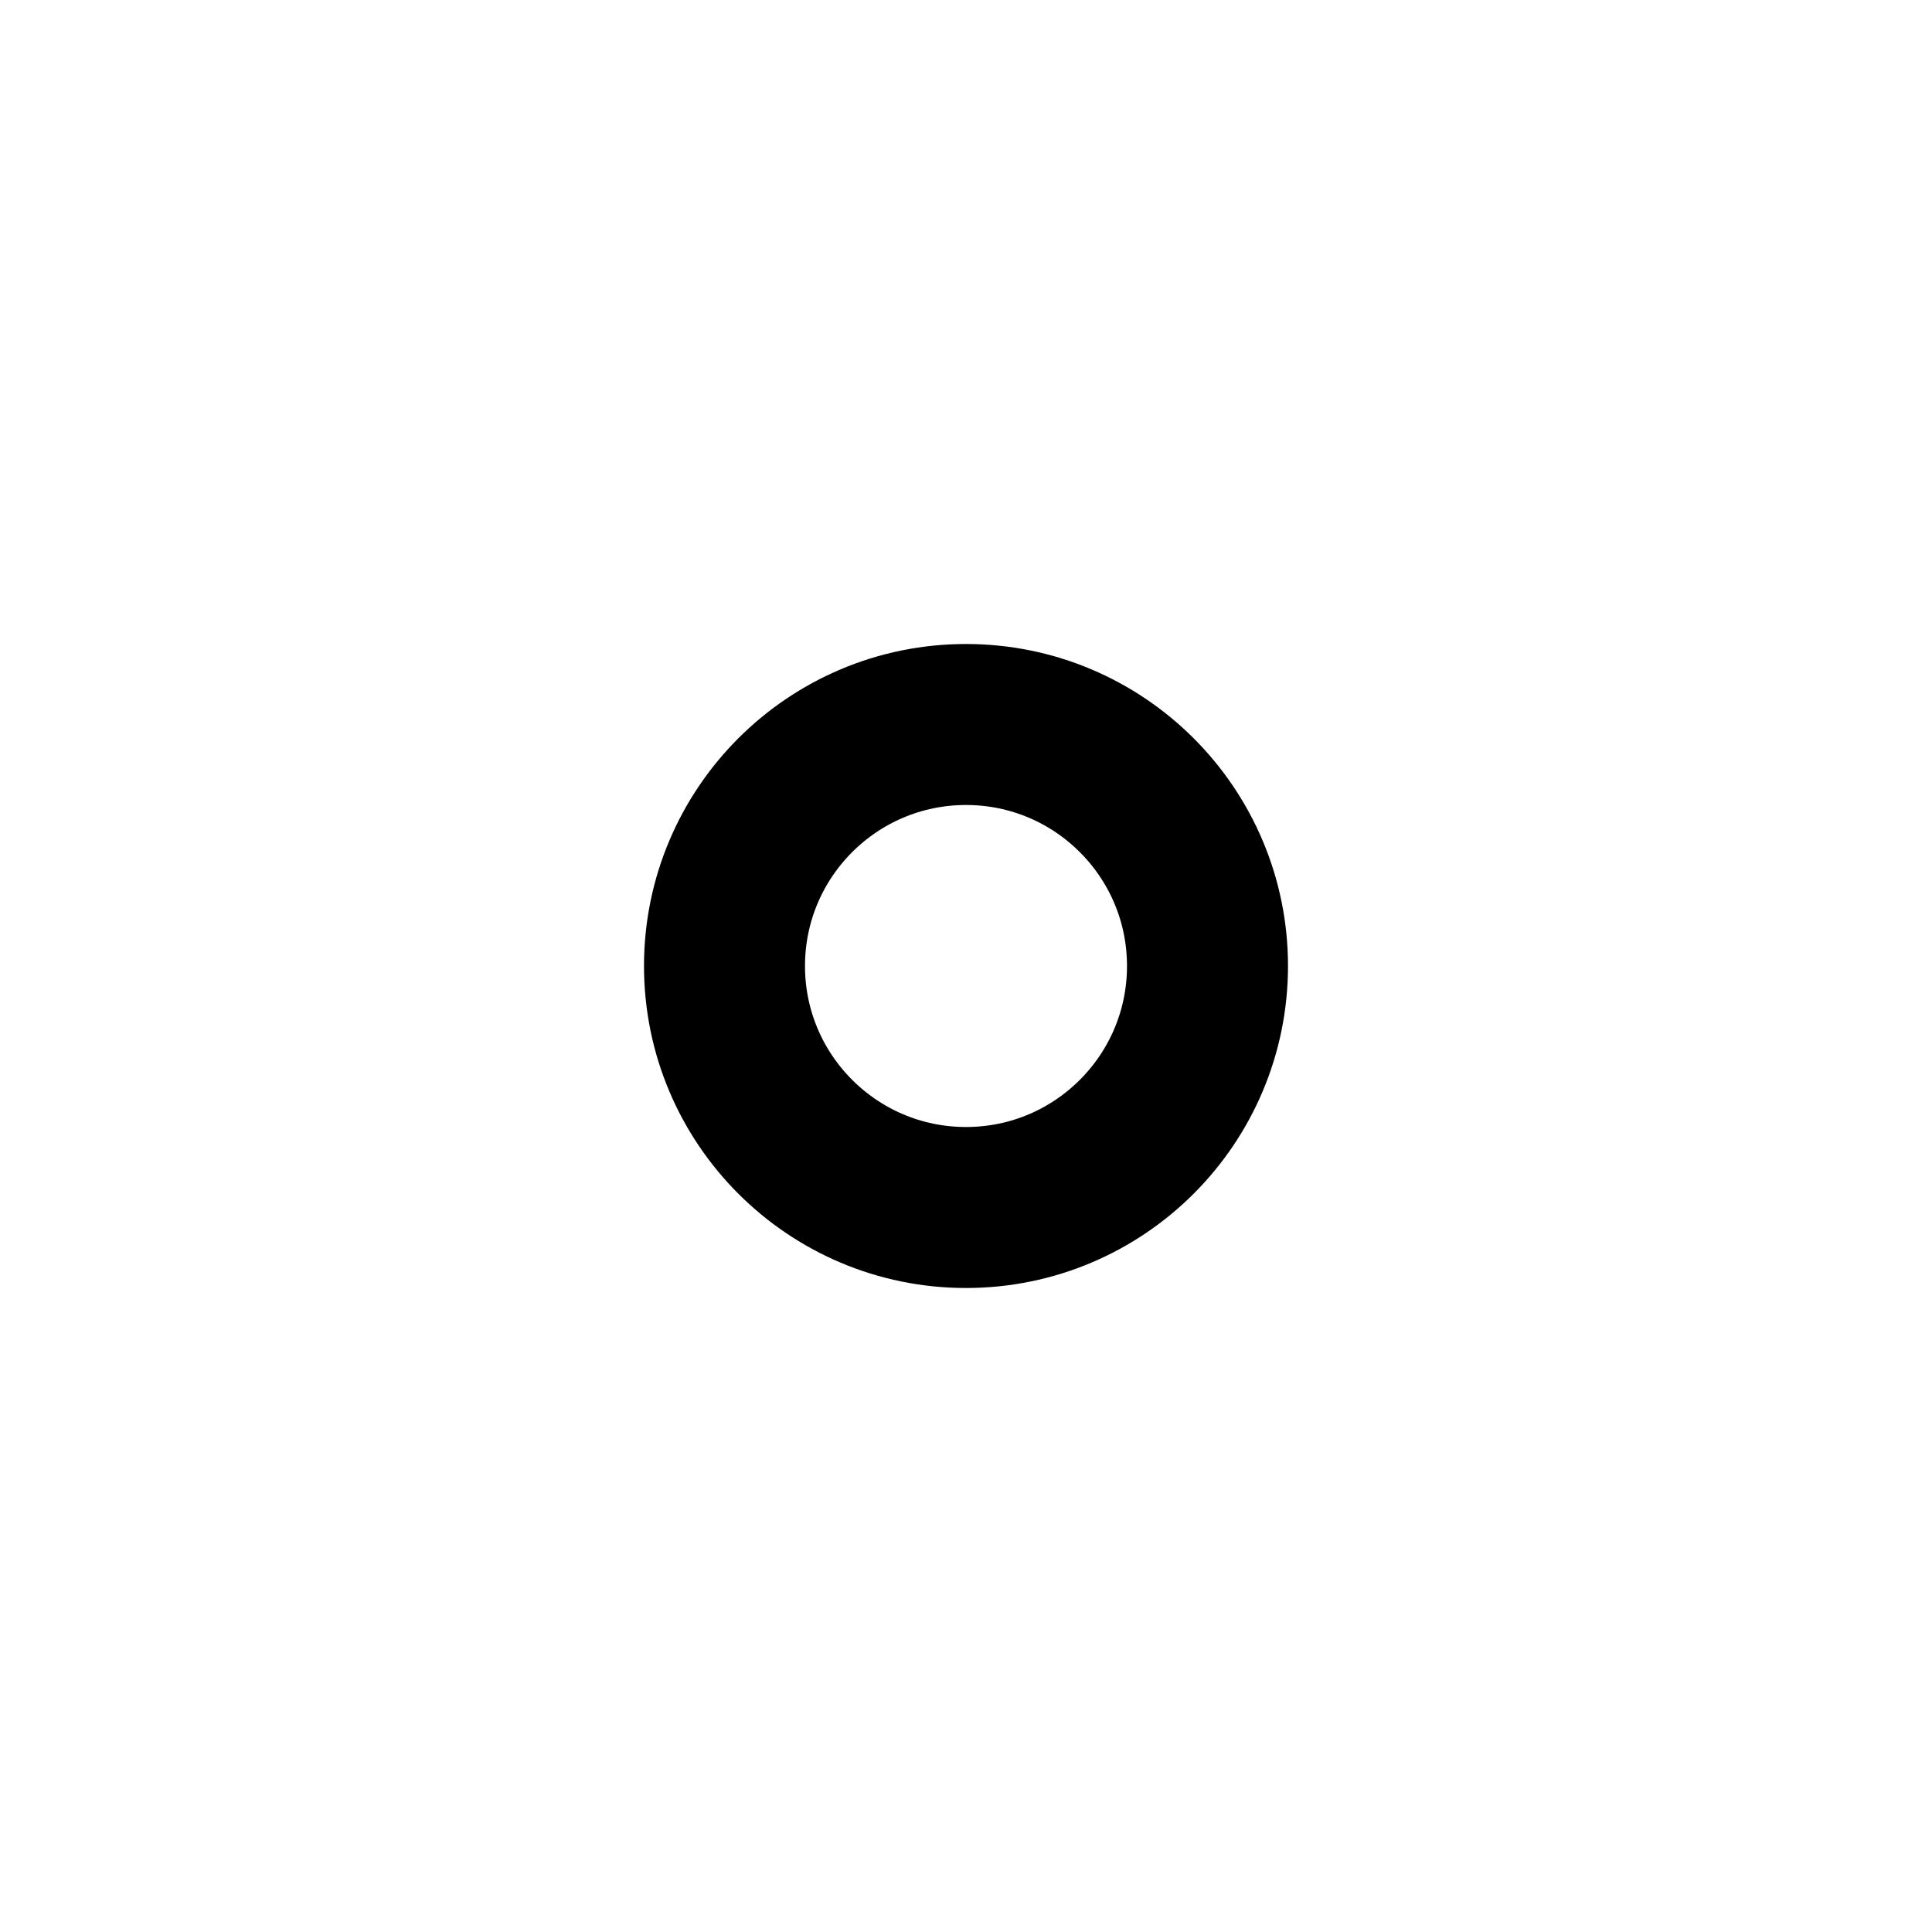
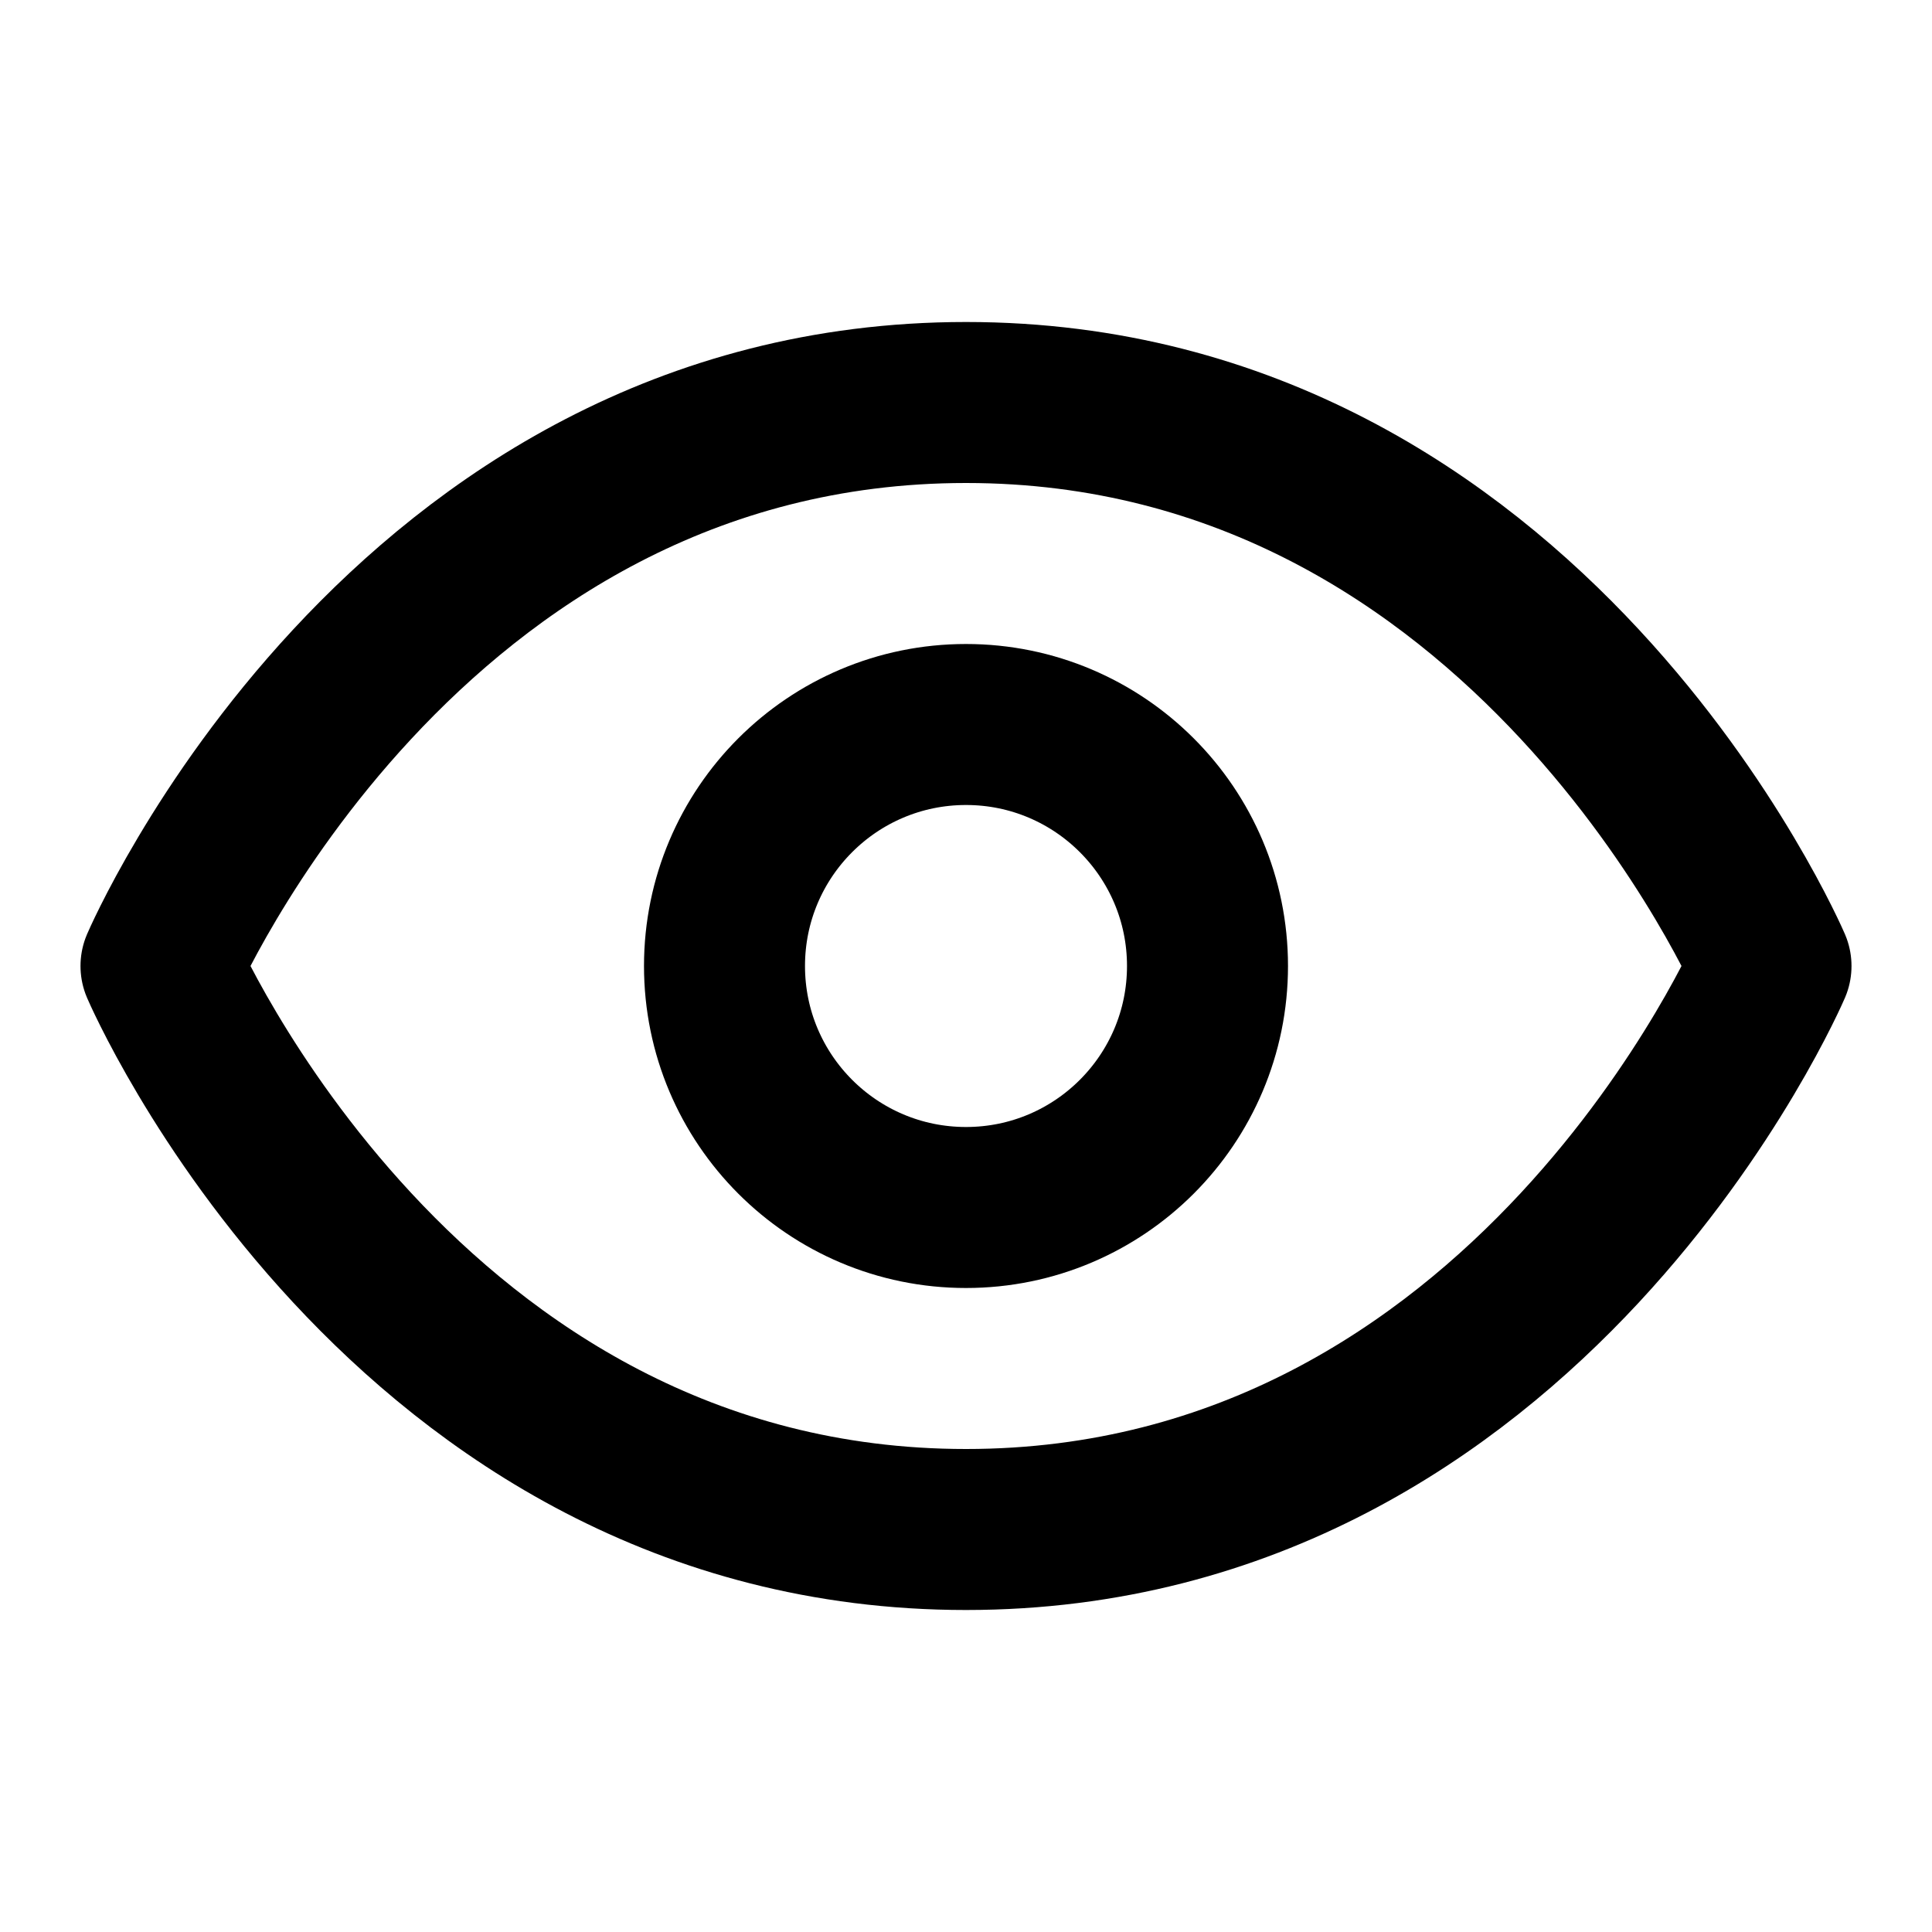
<svg xmlns="http://www.w3.org/2000/svg" width="24" height="24" viewBox="0 0 24 24" fill="none" stroke="currentColor" stroke-width="2" stroke-linecap="round" stroke-linejoin="round" class="ui-icon ui-icon-eye">
-   <path d="2 12s3-7 10-7 10 7 10 7-3 7-10 7-10-7-10-7Z" />
+   <path d="M2 12s3-7 10-7 10 7 10 7-3 7-10 7-10-7-10-7Z" />
  <circle cx="12" cy="12" r="3" />
</svg>
